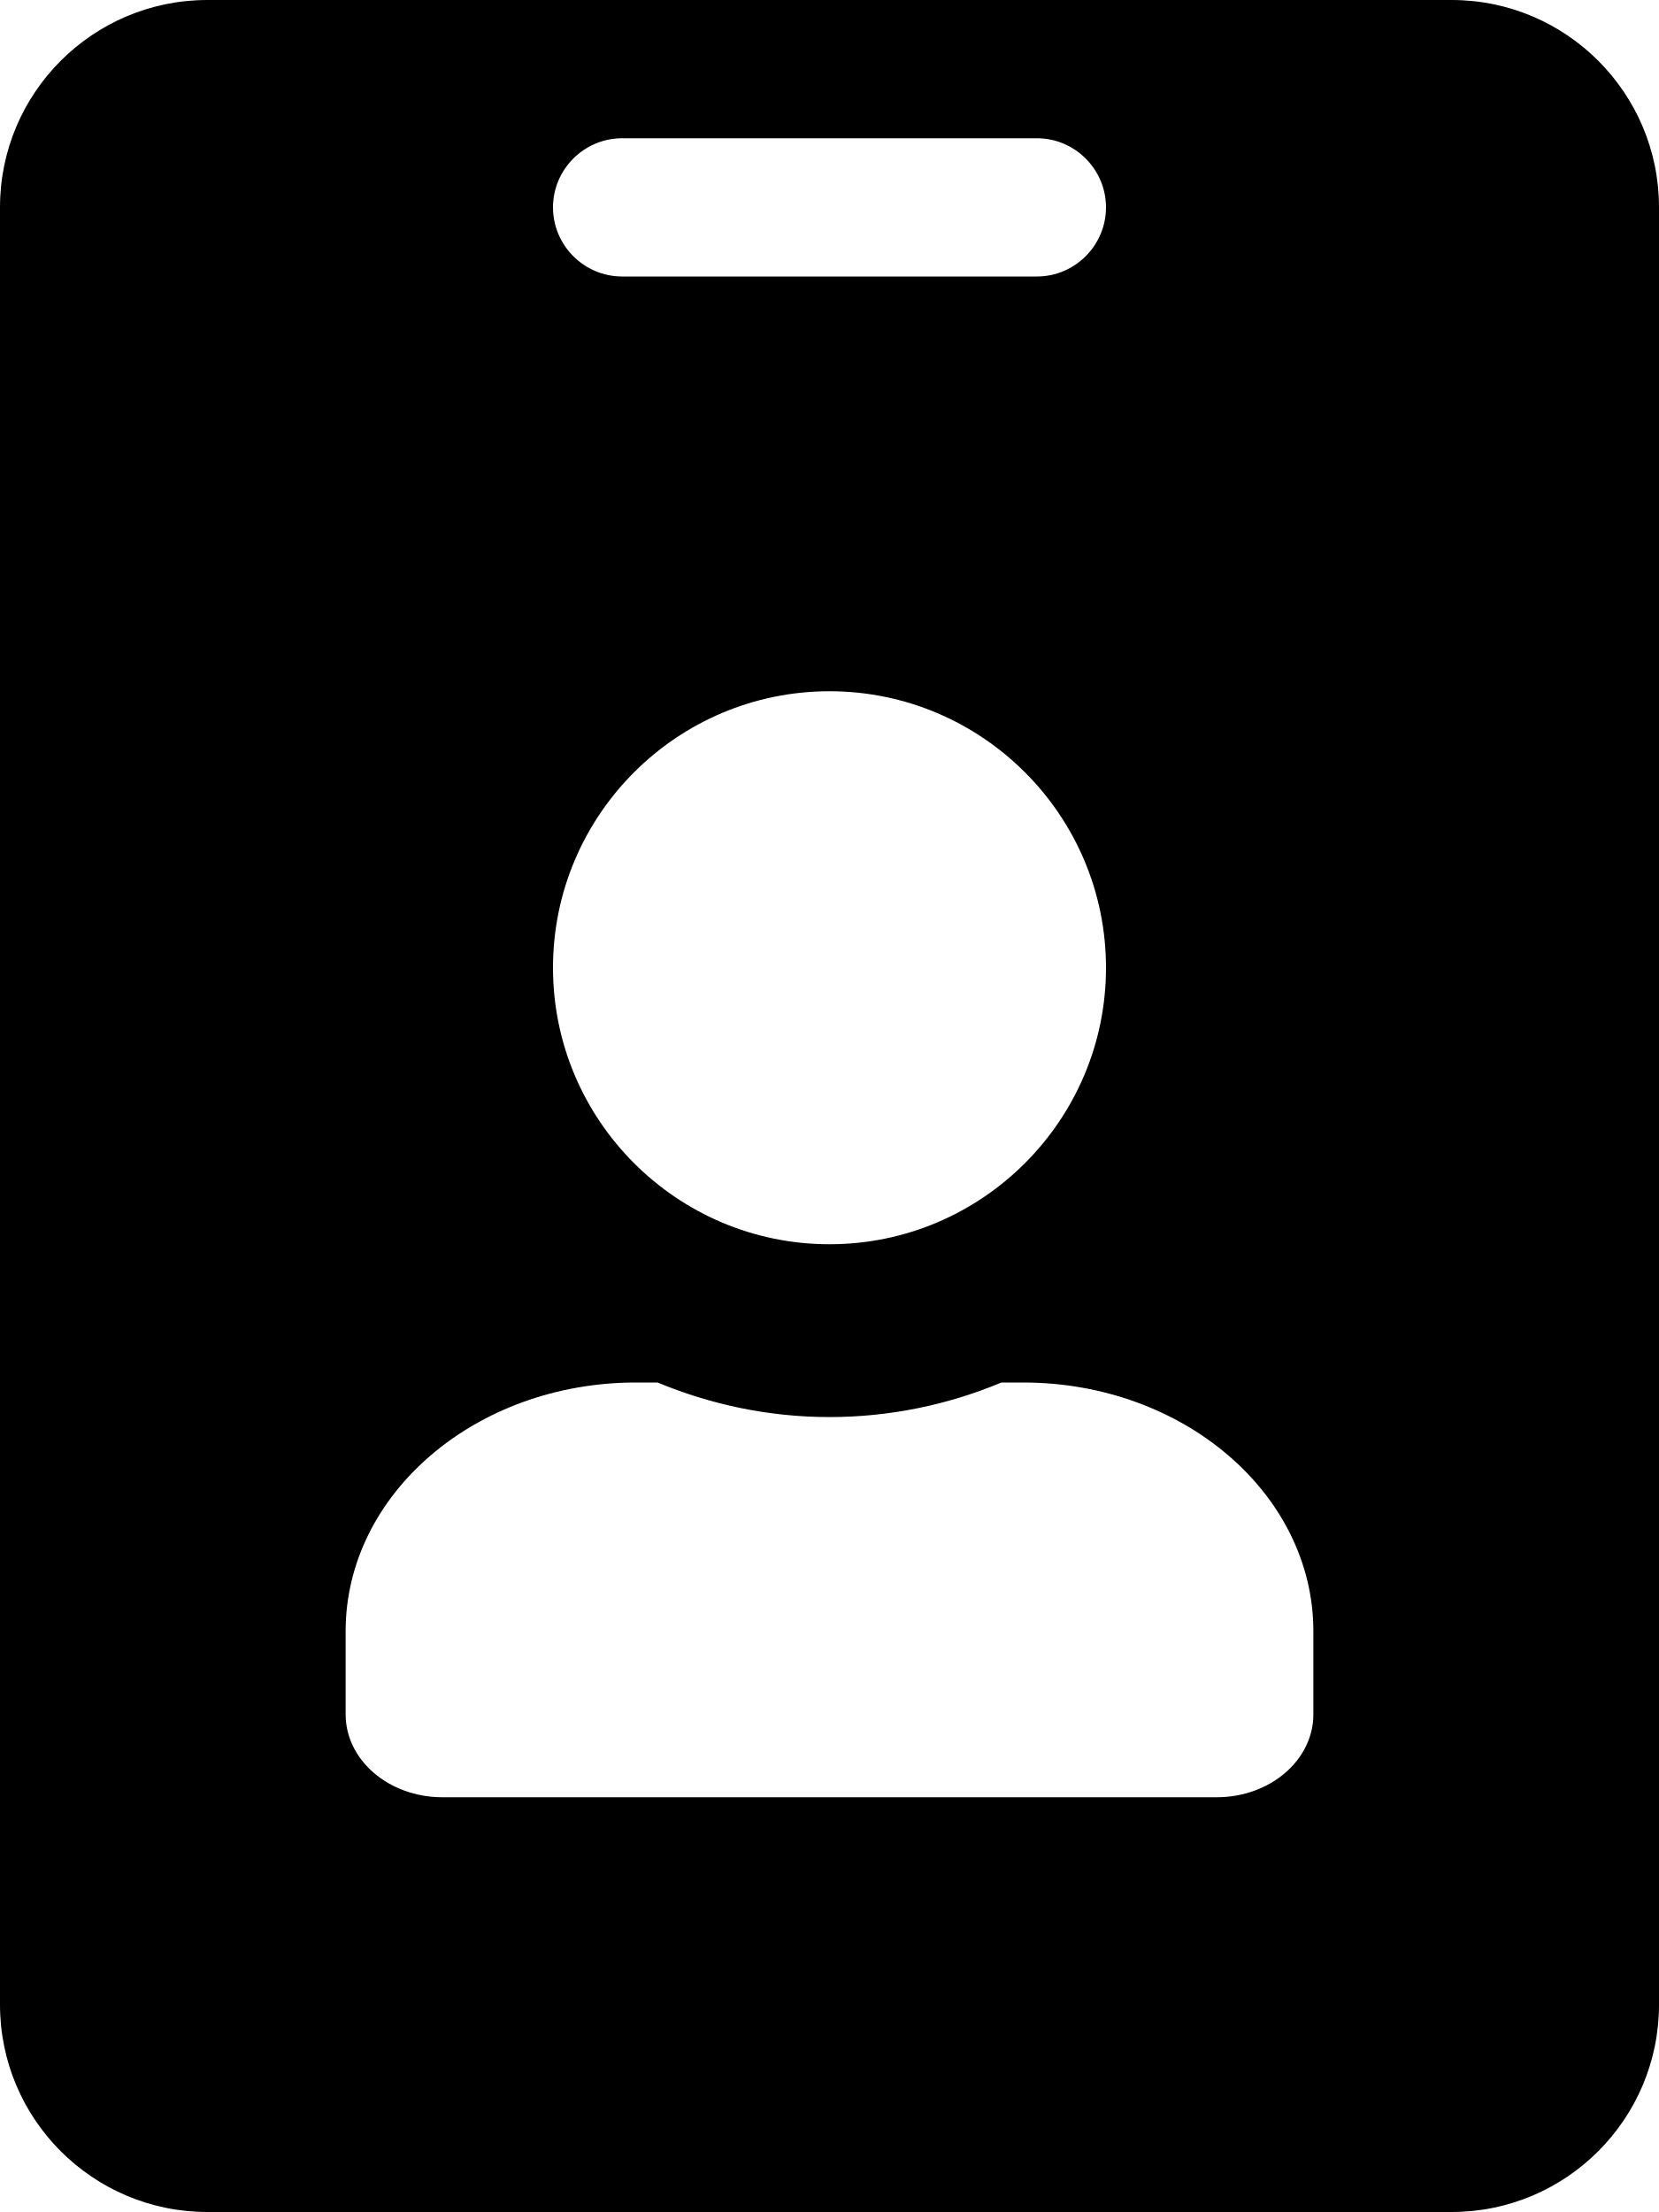
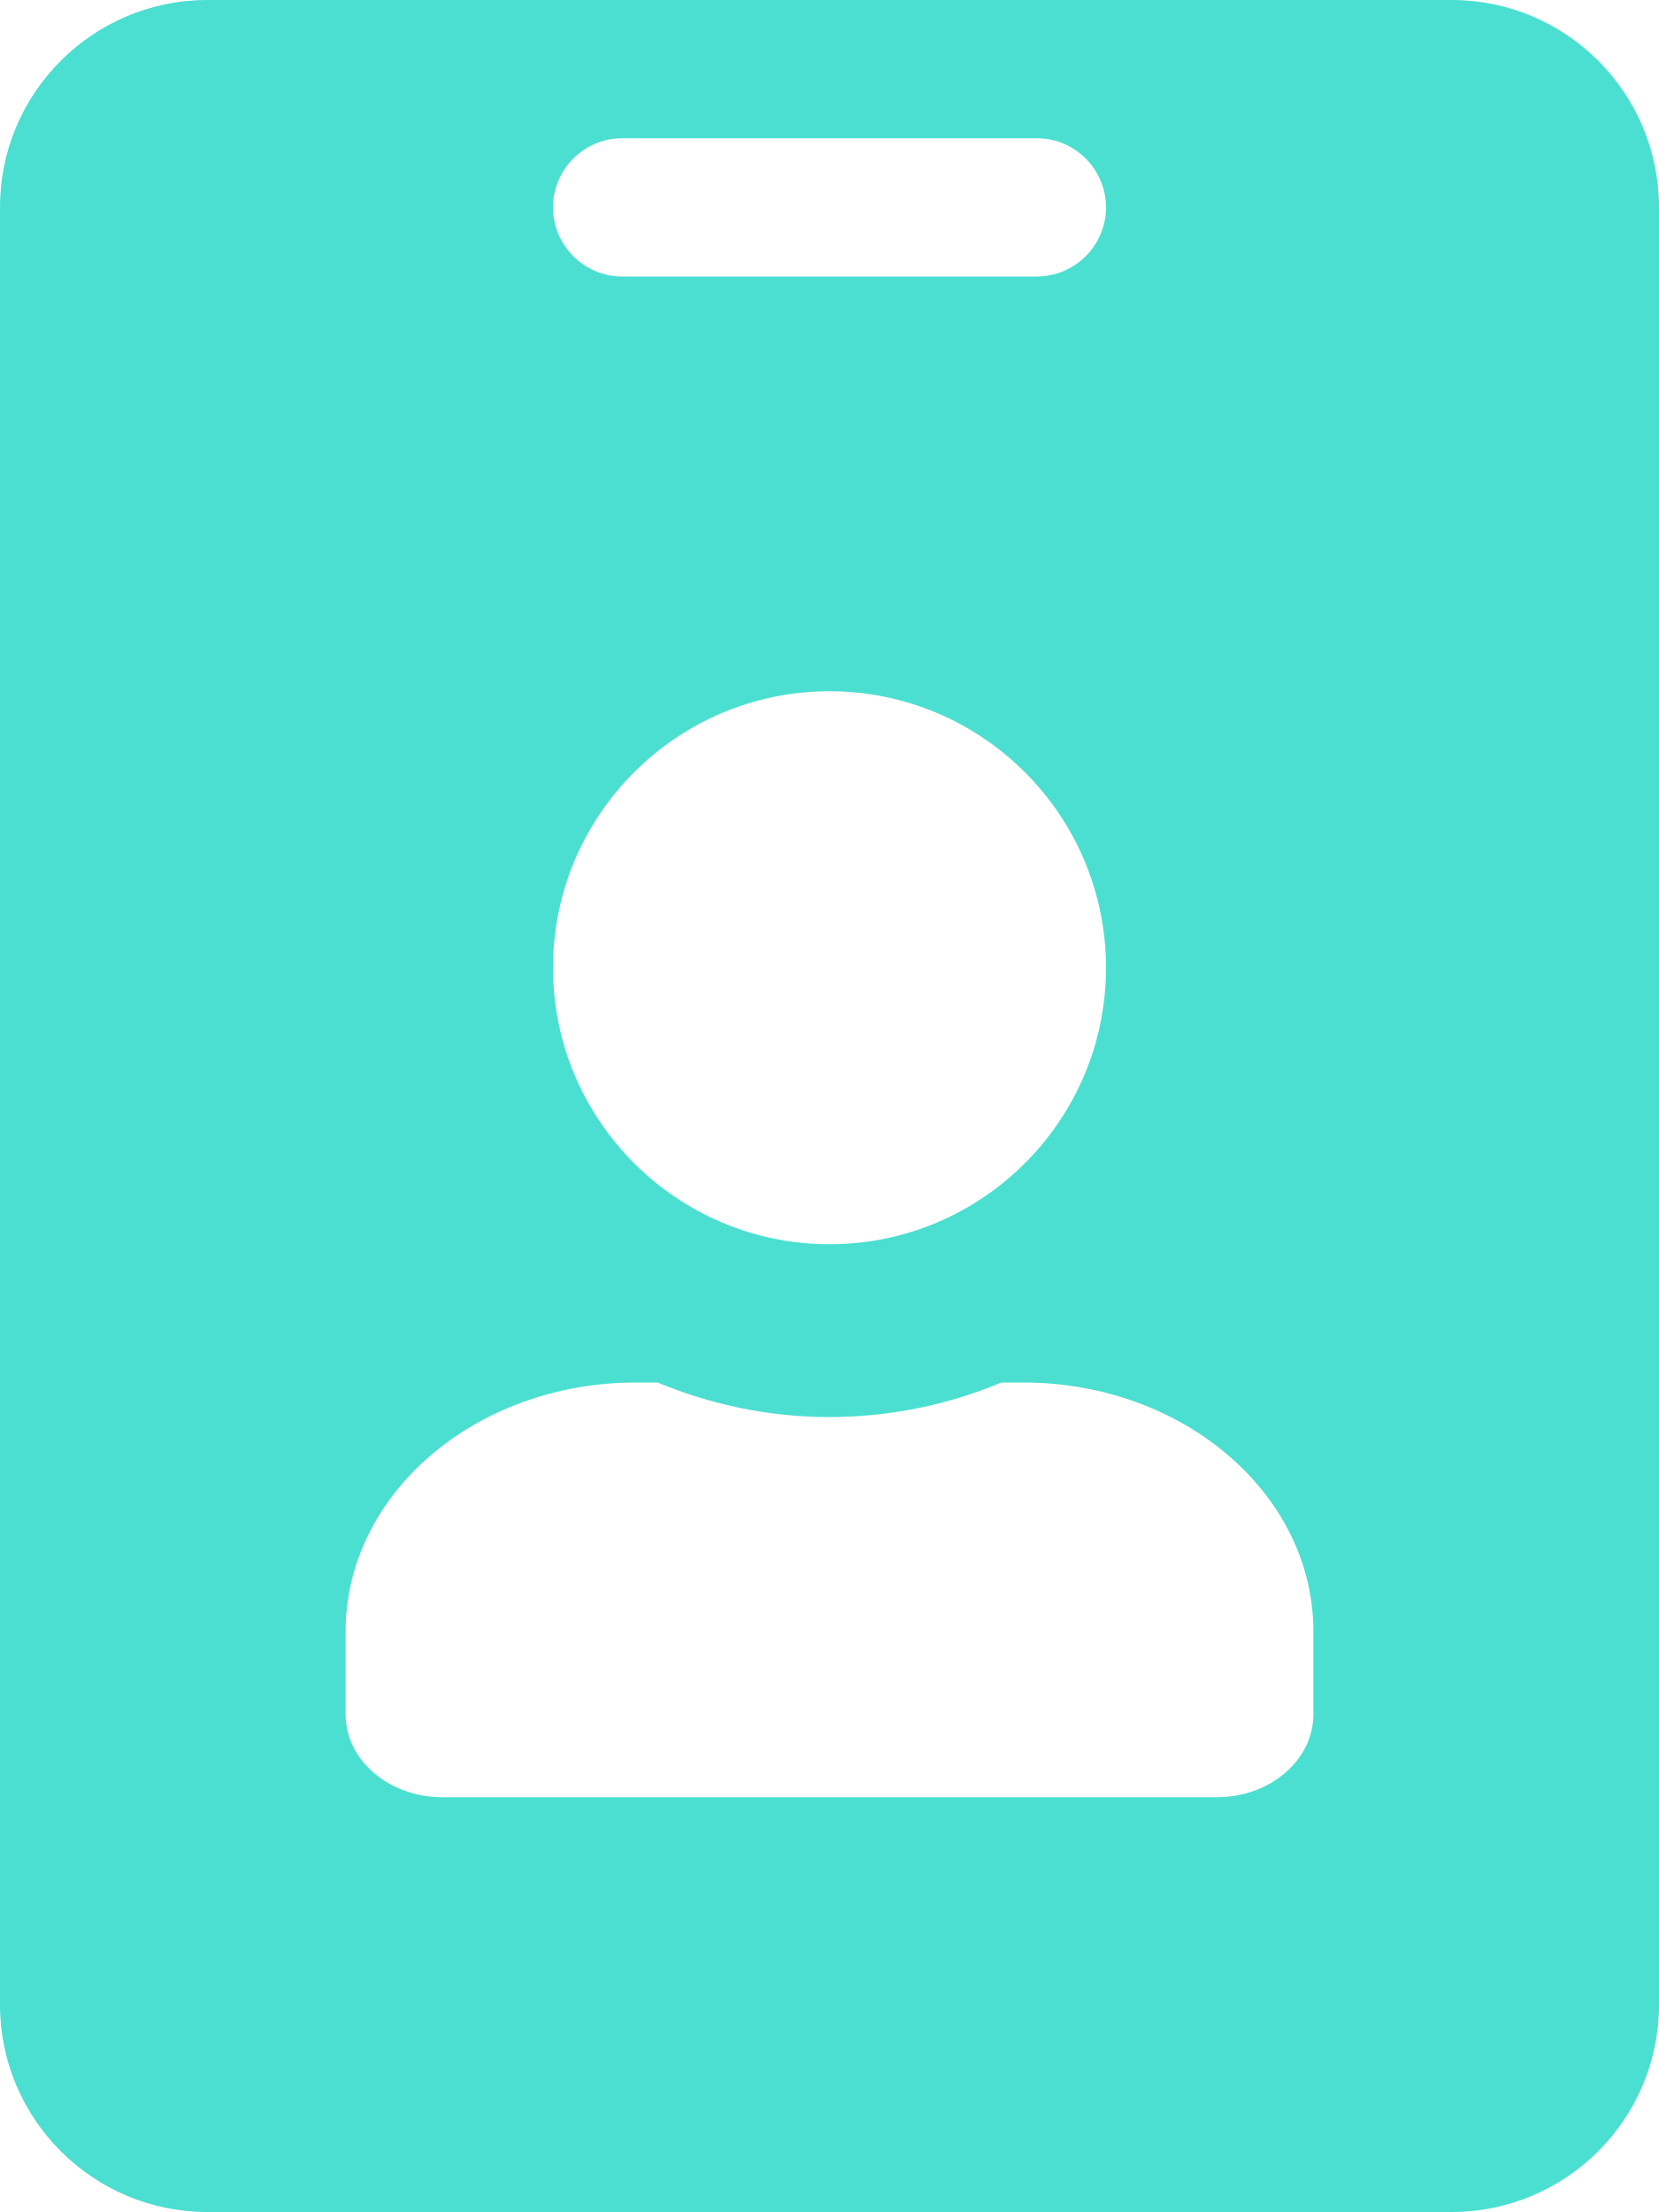
<svg xmlns="http://www.w3.org/2000/svg" role="img" viewBox="0 0 384 512">
-   <path fill="currentColor" d="M336 0H48C21.5 0 0 21.5 0 48v416c0 26.5 21.5 48 48 48h288c26.5 0 48-21.5 48-48V48c0-26.5-21.5-48-48-48zM144 32h96c8.8 0 16 7.2 16 16s-7.2 16-16 16h-96c-8.8 0-16-7.2-16-16s7.2-16 16-16zm48 128c35.3 0 64 28.7 64 64s-28.7 64-64 64-64-28.7-64-64 28.7-64 64-64zm112 236.8c0 10.6-10 19.2-22.4 19.2H102.4C90 416 80 407.4 80 396.8v-19.2c0-31.8 30.1-57.6 67.2-57.6h5c12.3 5.1 25.7 8 39.8 8s27.6-2.9 39.8-8h5c37.1 0 67.2 25.8 67.2 57.6v19.2z" />
+   <path fill="#4BDFD1" d="M336 0H48C21.5 0 0 21.5 0 48v416c0 26.5 21.5 48 48 48h288c26.5 0 48-21.5 48-48V48c0-26.5-21.5-48-48-48zM144 32h96c8.8 0 16 7.2 16 16s-7.2 16-16 16h-96c-8.8 0-16-7.2-16-16s7.2-16 16-16zm48 128c35.3 0 64 28.7 64 64s-28.7 64-64 64-64-28.7-64-64 28.7-64 64-64zm112 236.8c0 10.6-10 19.2-22.4 19.2H102.4C90 416 80 407.4 80 396.8v-19.2c0-31.8 30.1-57.6 67.2-57.6h5c12.3 5.1 25.7 8 39.8 8s27.6-2.9 39.8-8h5c37.1 0 67.2 25.8 67.2 57.6v19.2z">
+   </path>
</svg>
